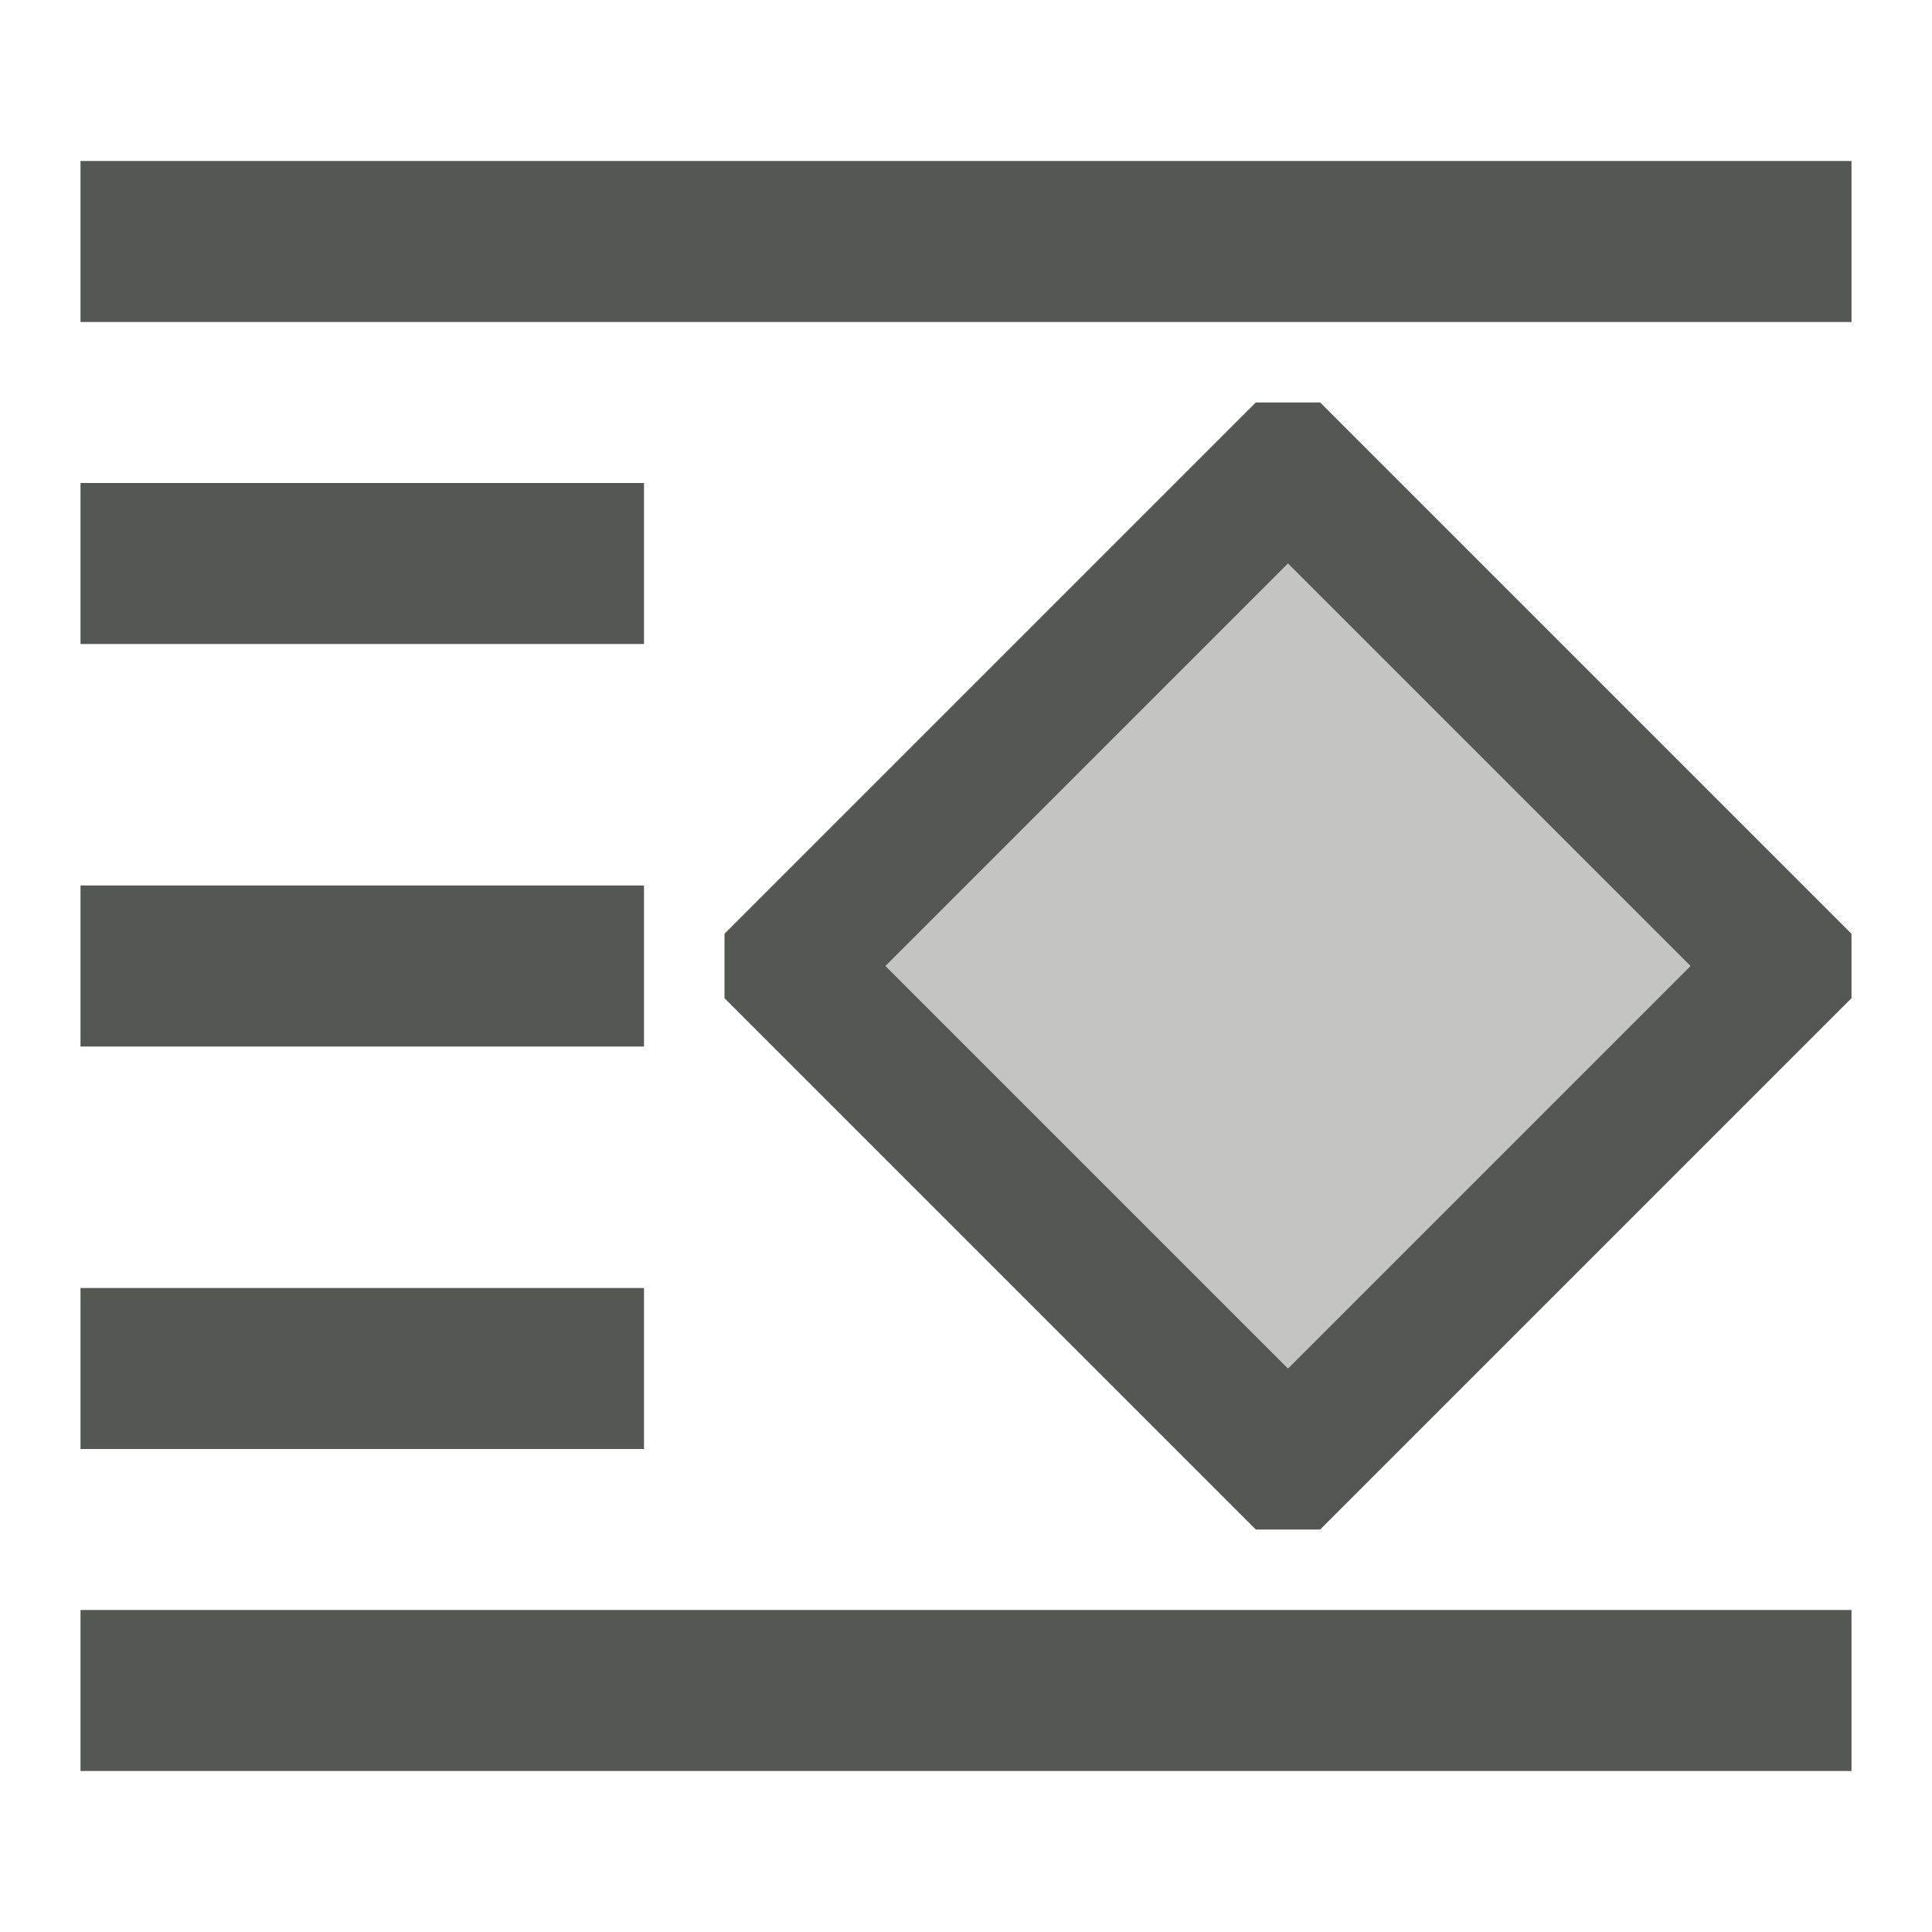
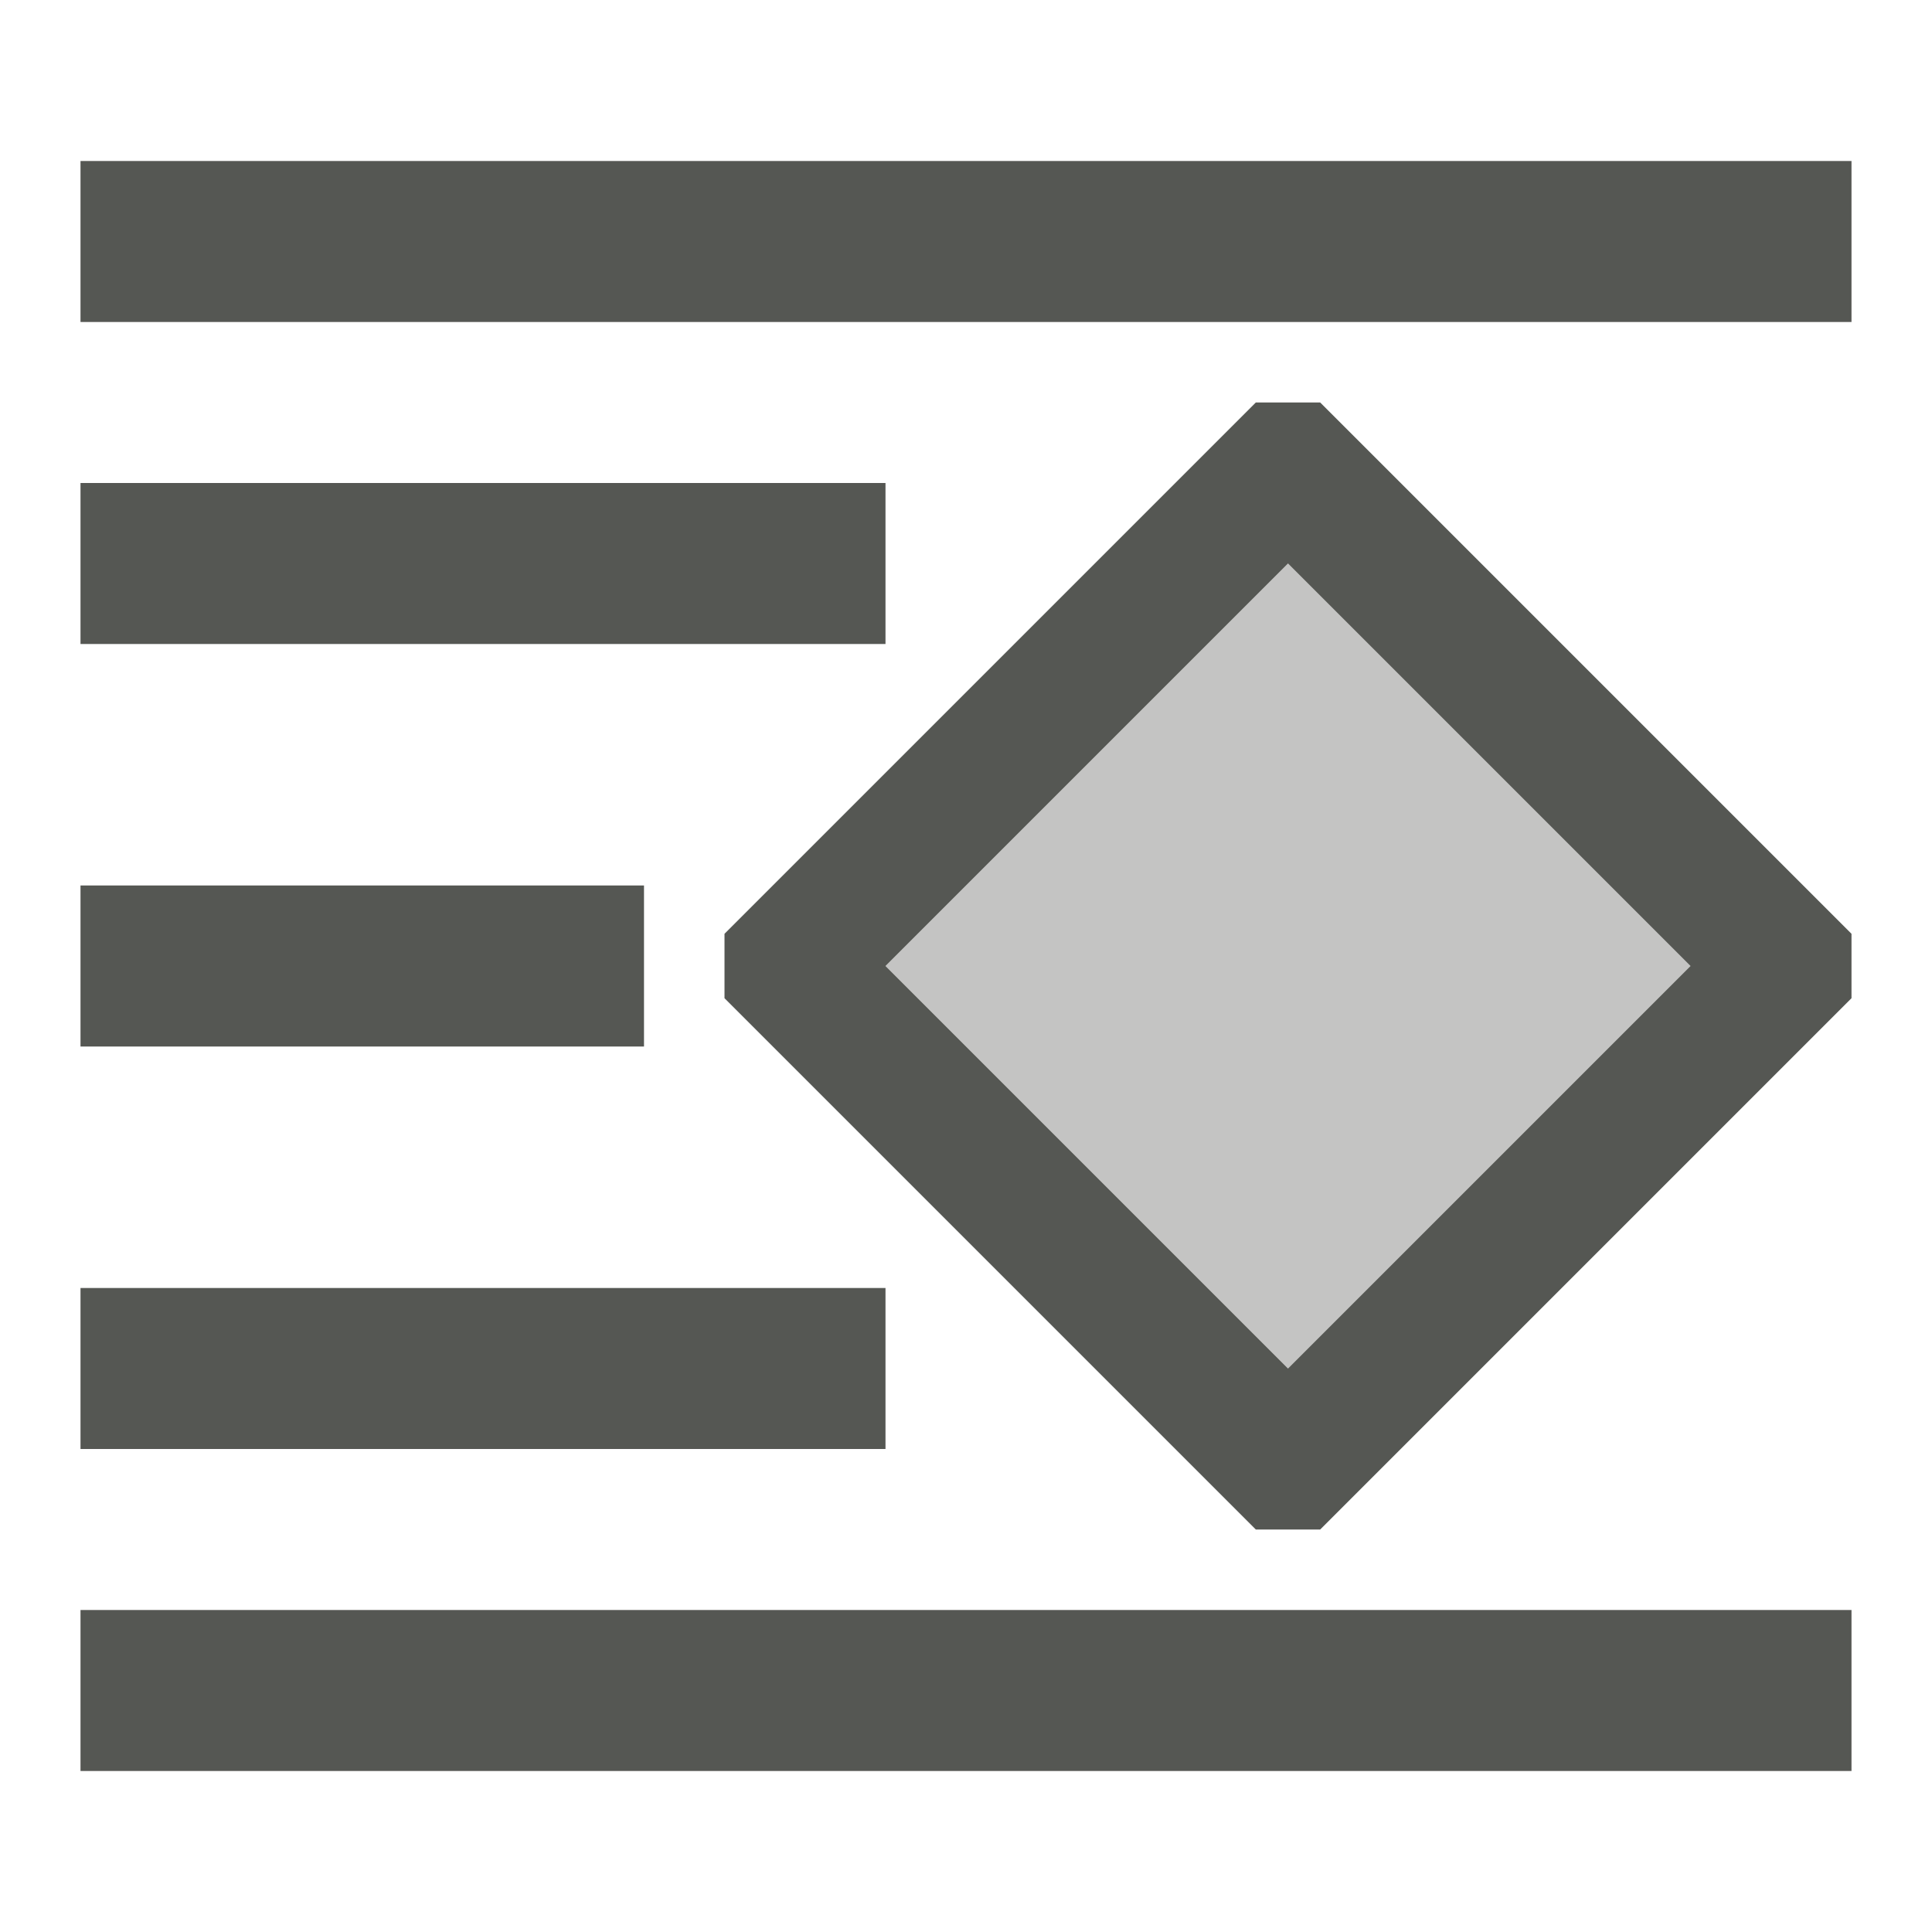
<svg xmlns="http://www.w3.org/2000/svg" viewBox="0 0 24 24">
  <g fill="#555753">
-     <path d="m1 2v2h22v-2zm14.6 3-6.6 6.6v.8l6.6 6.6h.8l6.6-6.6v-.8l-6.6-6.6zm-14.6 1v2h7v-2zm15 1 5 5-5 5-5-5zm-15 4v2h7v-2zm0 5v2h7v-2zm0 4v2h22v-2z" />
+     <path d="m1 2v2h22v-2zm14.6 3-6.6 6.6v.8l6.6 6.6h.8l6.6-6.6v-.8l-6.6-6.6zm-14.6 1v2h10v-2zm15 1 5 5-5 5-5-5zm-15 4v2h7v-2zm0 5v2h10v-2zm0 4v2h22v-2z" />
    <path d="m16 7 5 5-5 5-5-5z" opacity=".35" />
  </g>
</svg>
